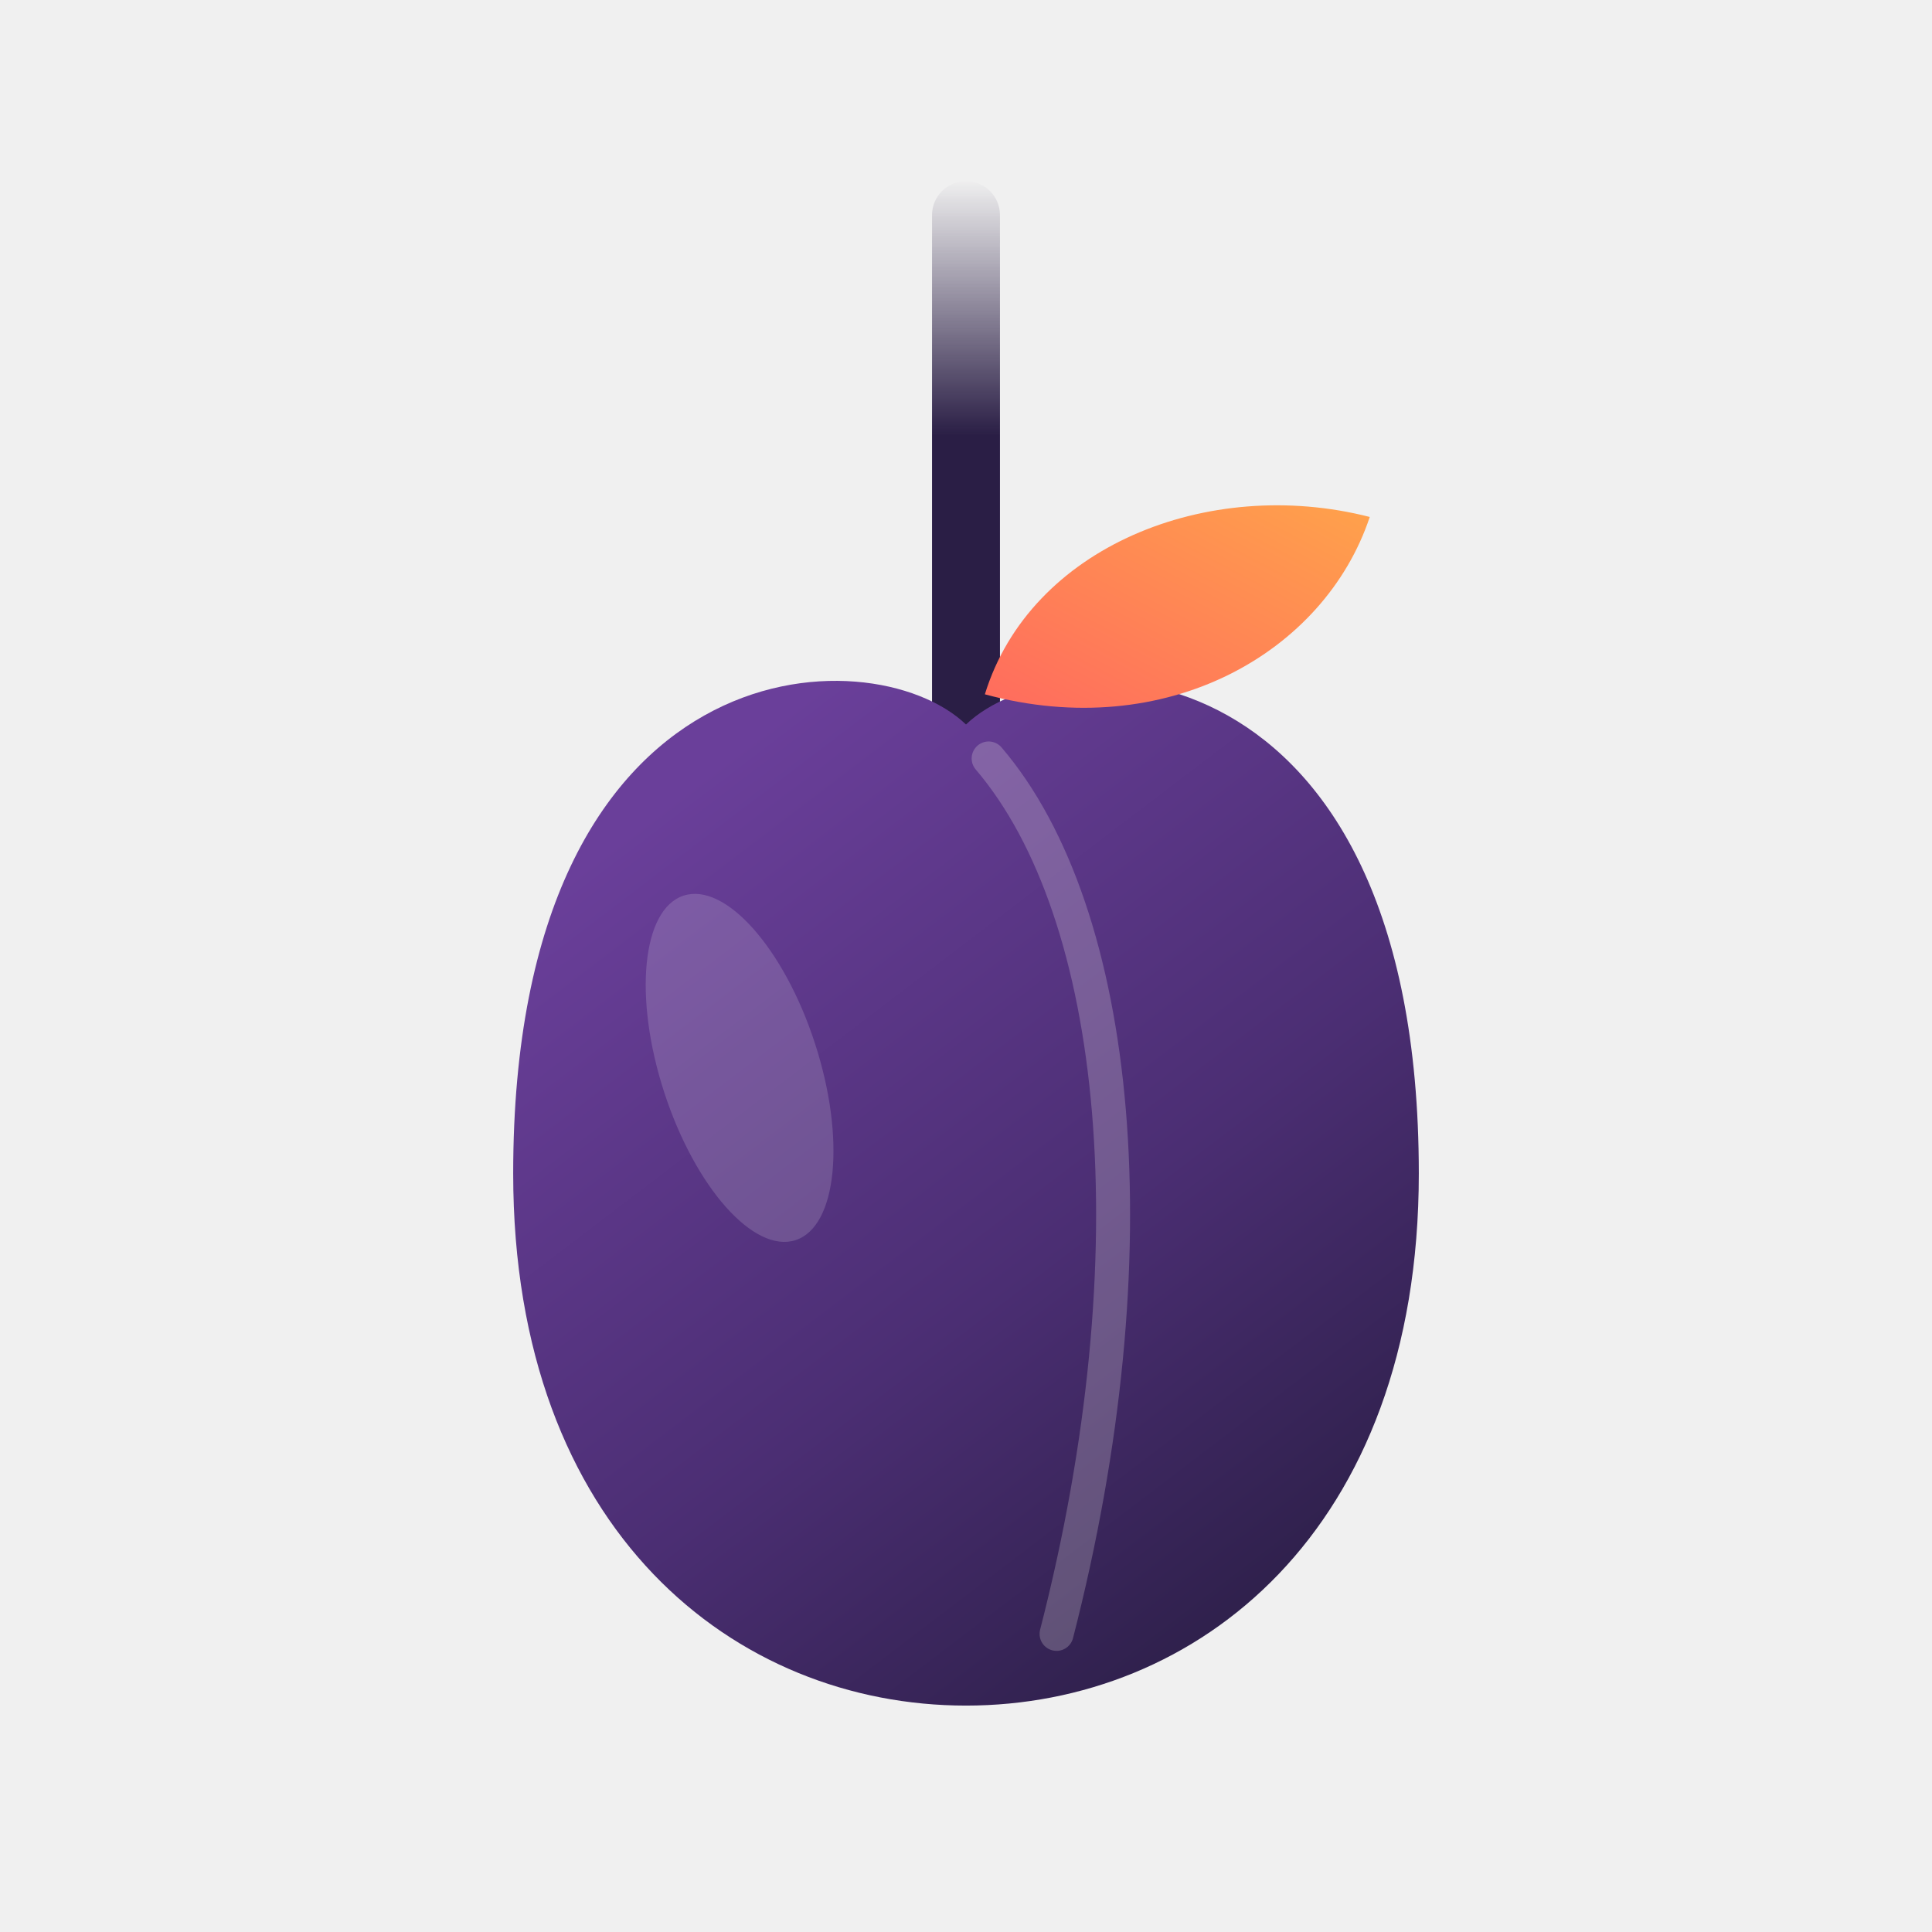
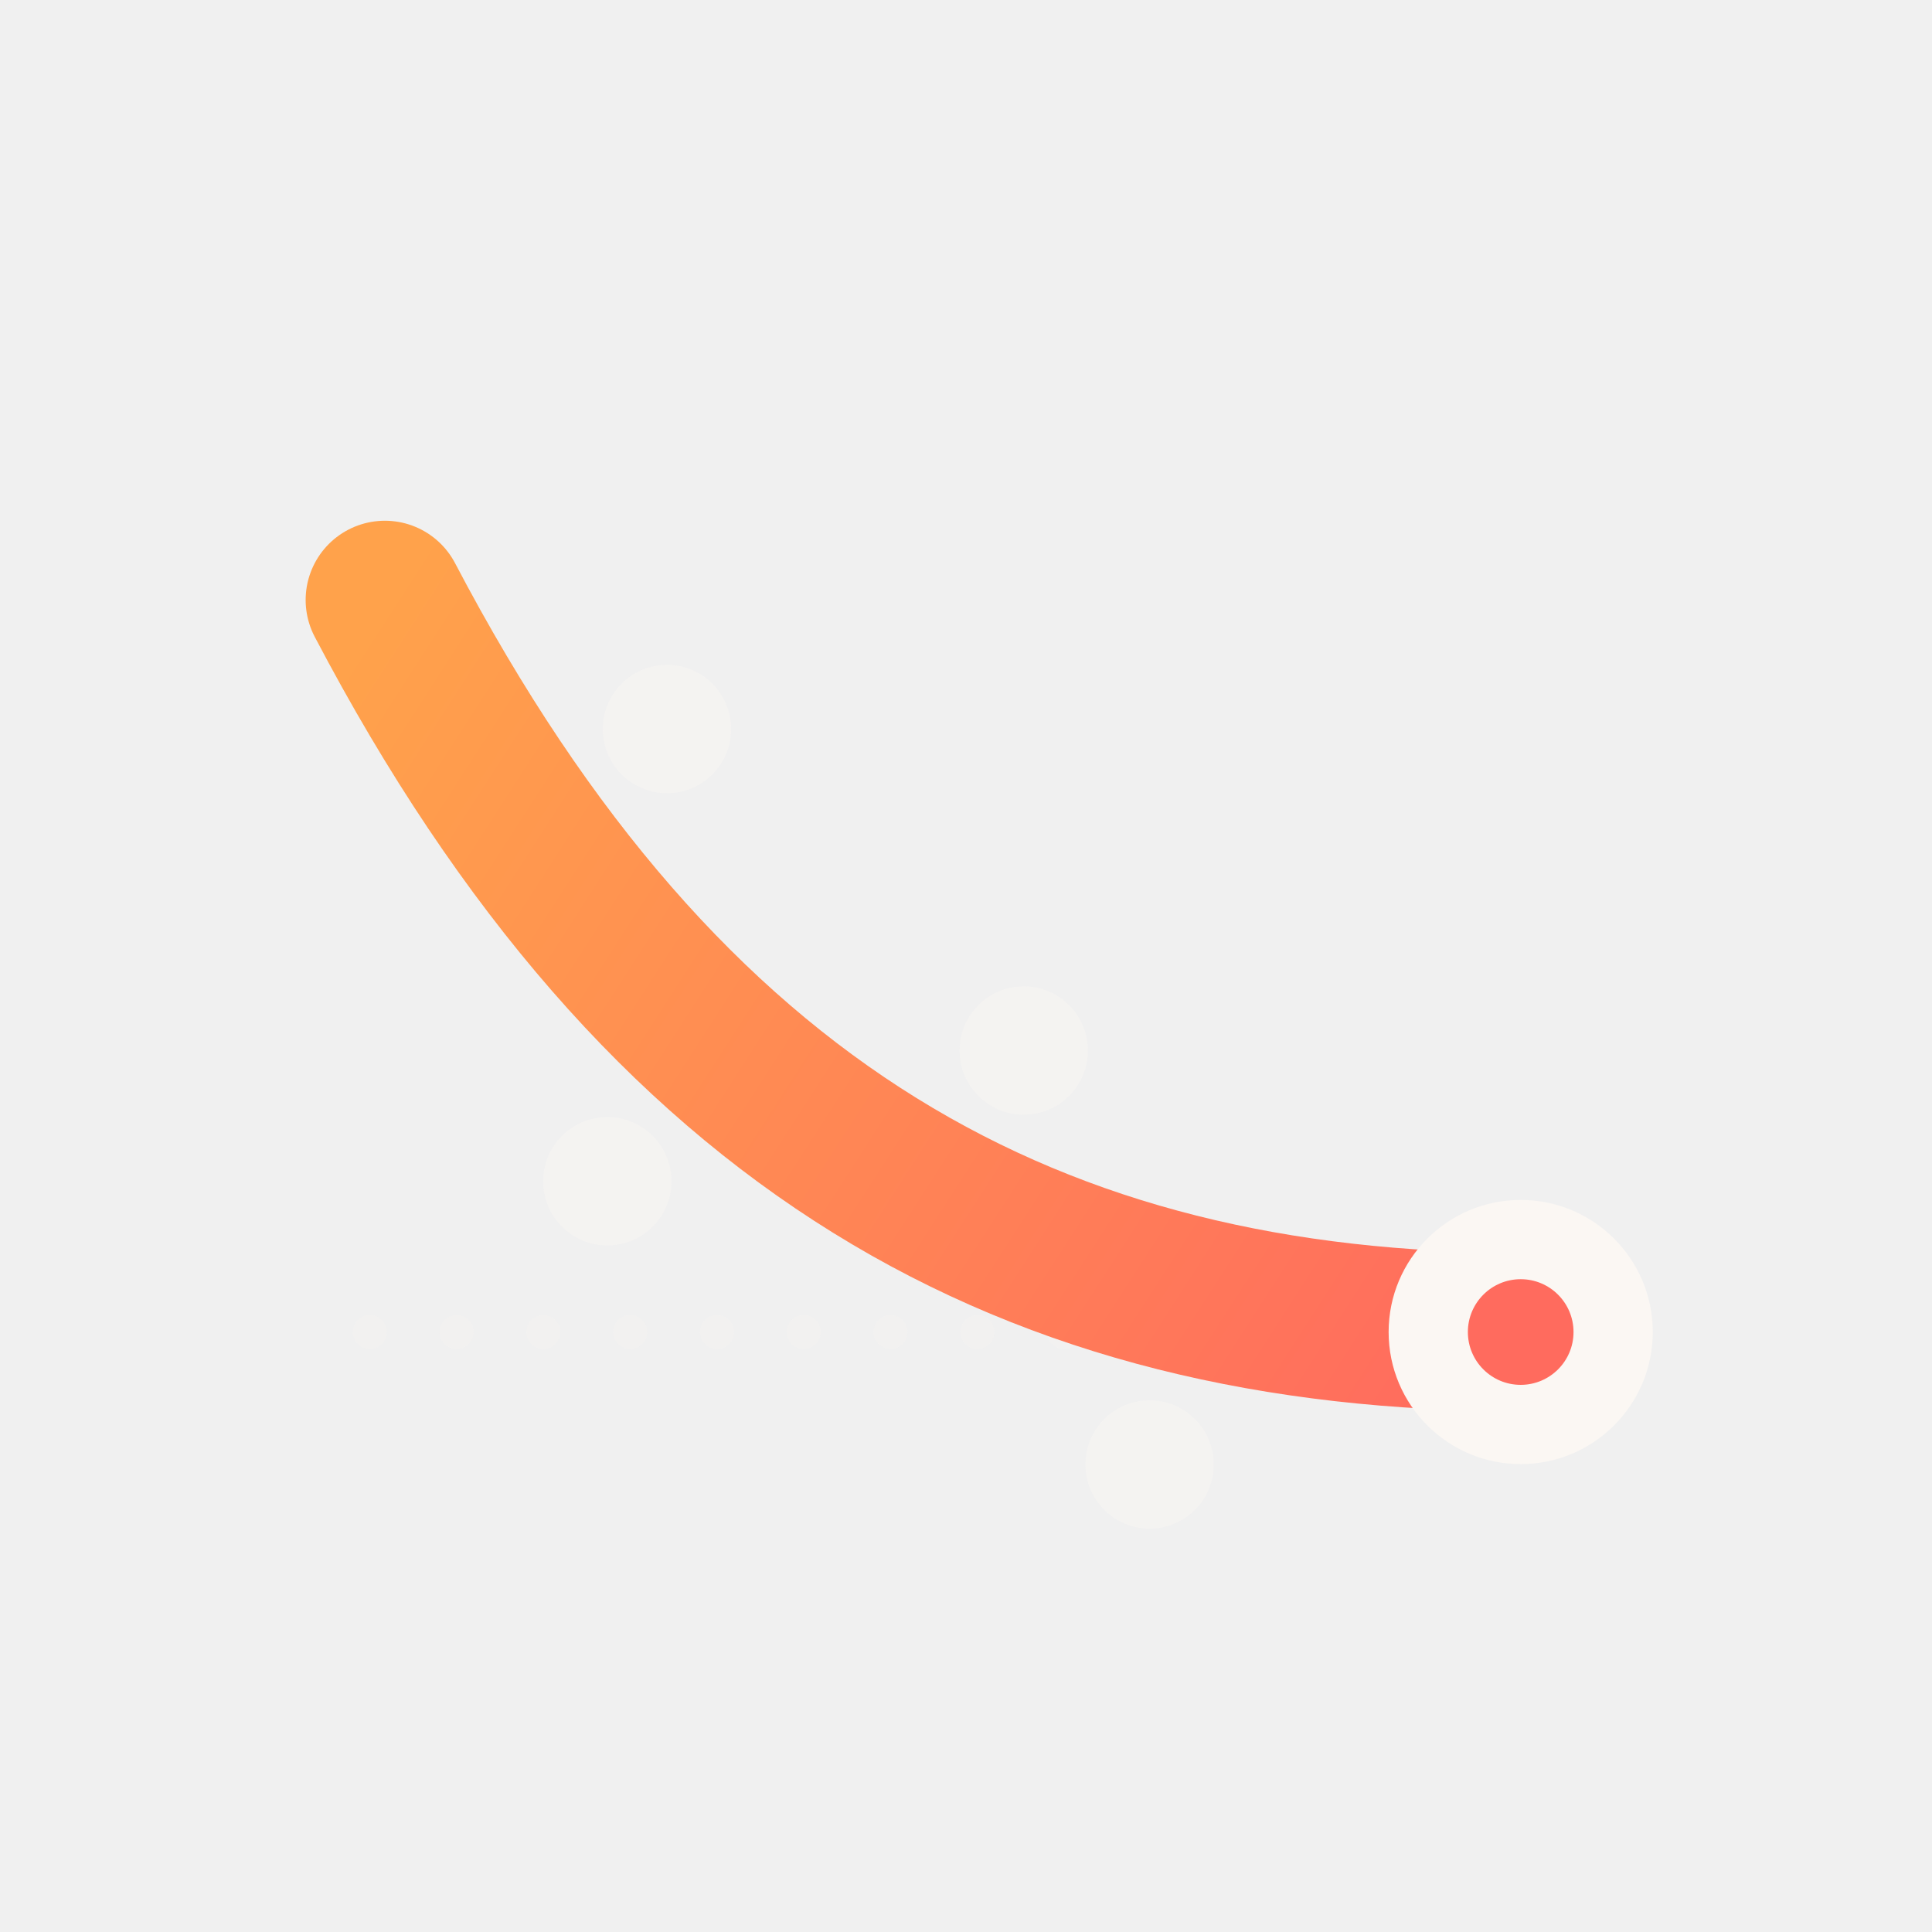
<svg xmlns="http://www.w3.org/2000/svg" width="1024" height="1024" viewBox="0 0 1024 1024">
  <defs>
-     <linearGradient id="linec" x1="0" y1="0" x2="0" y2="1">
-       <stop offset="0" stop-color="#2A1E45" stop-opacity="0" />
-       <stop offset="0.45" stop-color="#2A1E45" />
+     <linearGradient id="bgc" x1="0" y1="0" x2="1" y2="1">
+       <stop offset="0" stop-color="#352657" />
+       <stop offset="0.55" stop-color="#2A1E45" />
+       <stop offset="1" stop-color="#1E1533" />
    </linearGradient>
-     <linearGradient id="fruitc" x1="0.2" y1="0.1" x2="0.8" y2="1">
-       <stop offset="0" stop-color="#6A3F9A" />
-       <stop offset="0.55" stop-color="#4B2E73" />
-       <stop offset="1" stop-color="#2A1E45" />
-     </linearGradient>
-     <linearGradient id="leafc" x1="0" y1="1" x2="1" y2="0">
-       <stop offset="0" stop-color="#FF6B5E" />
-       <stop offset="1" stop-color="#FFA24B" />
+     <radialGradient id="warmc" cx="0.79" cy="0.69" r="0.5">
+       <stop offset="0" stop-color="#FF6B5E" stop-opacity="0.28" />
+       <stop offset="1" stop-color="#FF6B5E" stop-opacity="0" />
+     </radialGradient>
+     <radialGradient id="sheenc" cx="0.3" cy="0" r="0.8">
+       <stop offset="0" stop-color="#FFFFFF" stop-opacity="0.08" />
+       <stop offset="1" stop-color="#FFFFFF" stop-opacity="0" />
+     </radialGradient>
+     <linearGradient id="trc" gradientUnits="userSpaceOnUse" x1="204" y1="318" x2="806" y2="706">
+       <stop offset="0" stop-color="#FFA24B" />
+       <stop offset="1" stop-color="#FF6B5E" />
    </linearGradient>
  </defs>
  <g transform="translate(0.0 0.0) scale(1.0)">
-     <rect x="494" y="96" width="36" height="300" rx="18" fill="url(#linec)" />
-     <path d="M512 384 C562 336 752 340 752 622 C752 812 634 904 512 904 C390 904 272 812 272 622 C272 340 462 336 512 384 Z" fill="url(#fruitc)" />
-     <path d="M524 402 C594 484 612 664 560 866" fill="none" stroke="#FBF7F3" stroke-opacity="0.22" stroke-width="18" stroke-linecap="round" />
-     <ellipse cx="392" cy="566" rx="42" ry="96" transform="rotate(-18 392 566)" fill="#FFFFFF" opacity="0.16" />
-     <path d="M522 368 C546 290 640 252 726 274 C702 346 618 394 522 368 Z" fill="url(#leafc)" />
+     <path d="M196 706 H828" stroke="#FBF7F3" stroke-opacity="0.22" stroke-width="18" stroke-linecap="round" stroke-dasharray="0 46" />
+     <circle cx="353.5" cy="386.4" r="34" fill="#FBF7F3" opacity="0.42" />
+     <circle cx="321.9" cy="626.1" r="34" fill="#FBF7F3" opacity="0.42" />
+     <circle cx="542.6" cy="556.8" r="34" fill="#FBF7F3" opacity="0.42" />
+     <circle cx="609.3" cy="776.2" r="34" fill="#FBF7F3" opacity="0.42" />
+     <path d="M204 318 C352 600 548 706 806 706" fill="none" stroke="url(#trc)" stroke-width="84" stroke-linecap="round" />
+     <circle cx="806" cy="706" r="70" fill="#FBF7F3" />
+     <circle cx="806" cy="706" r="28" fill="#FF6B5E" />
  </g>
</svg>
